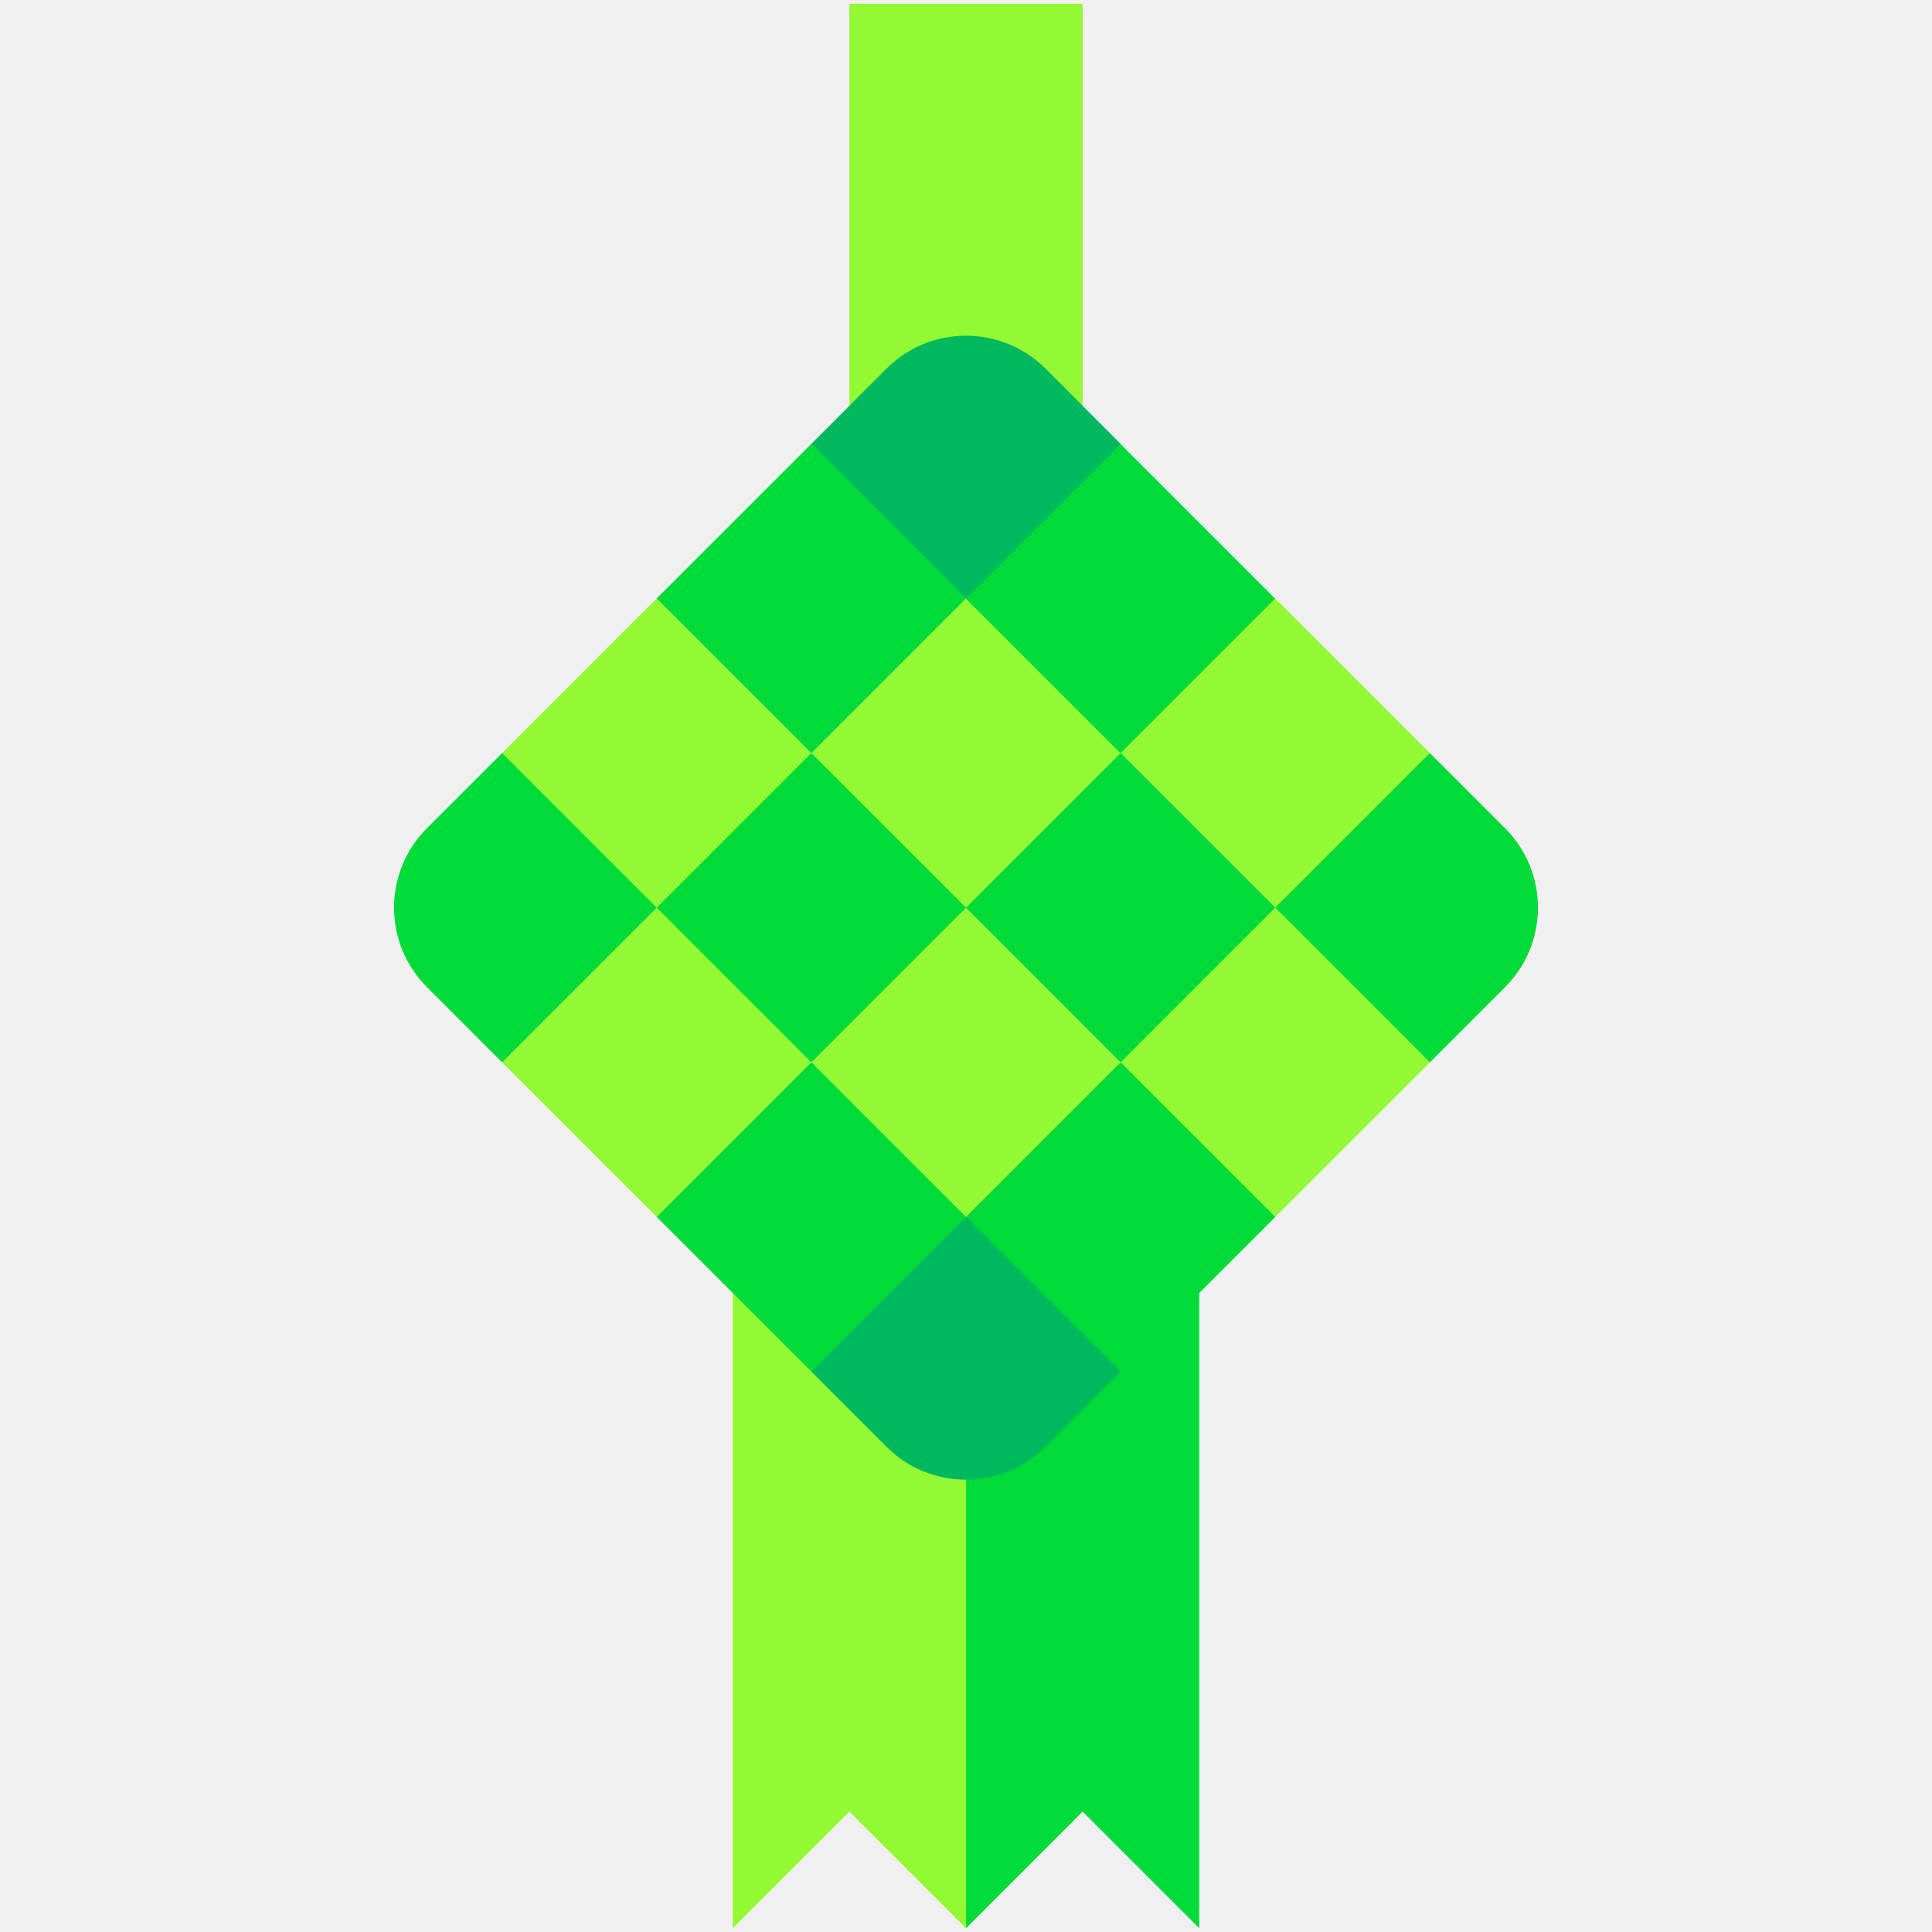
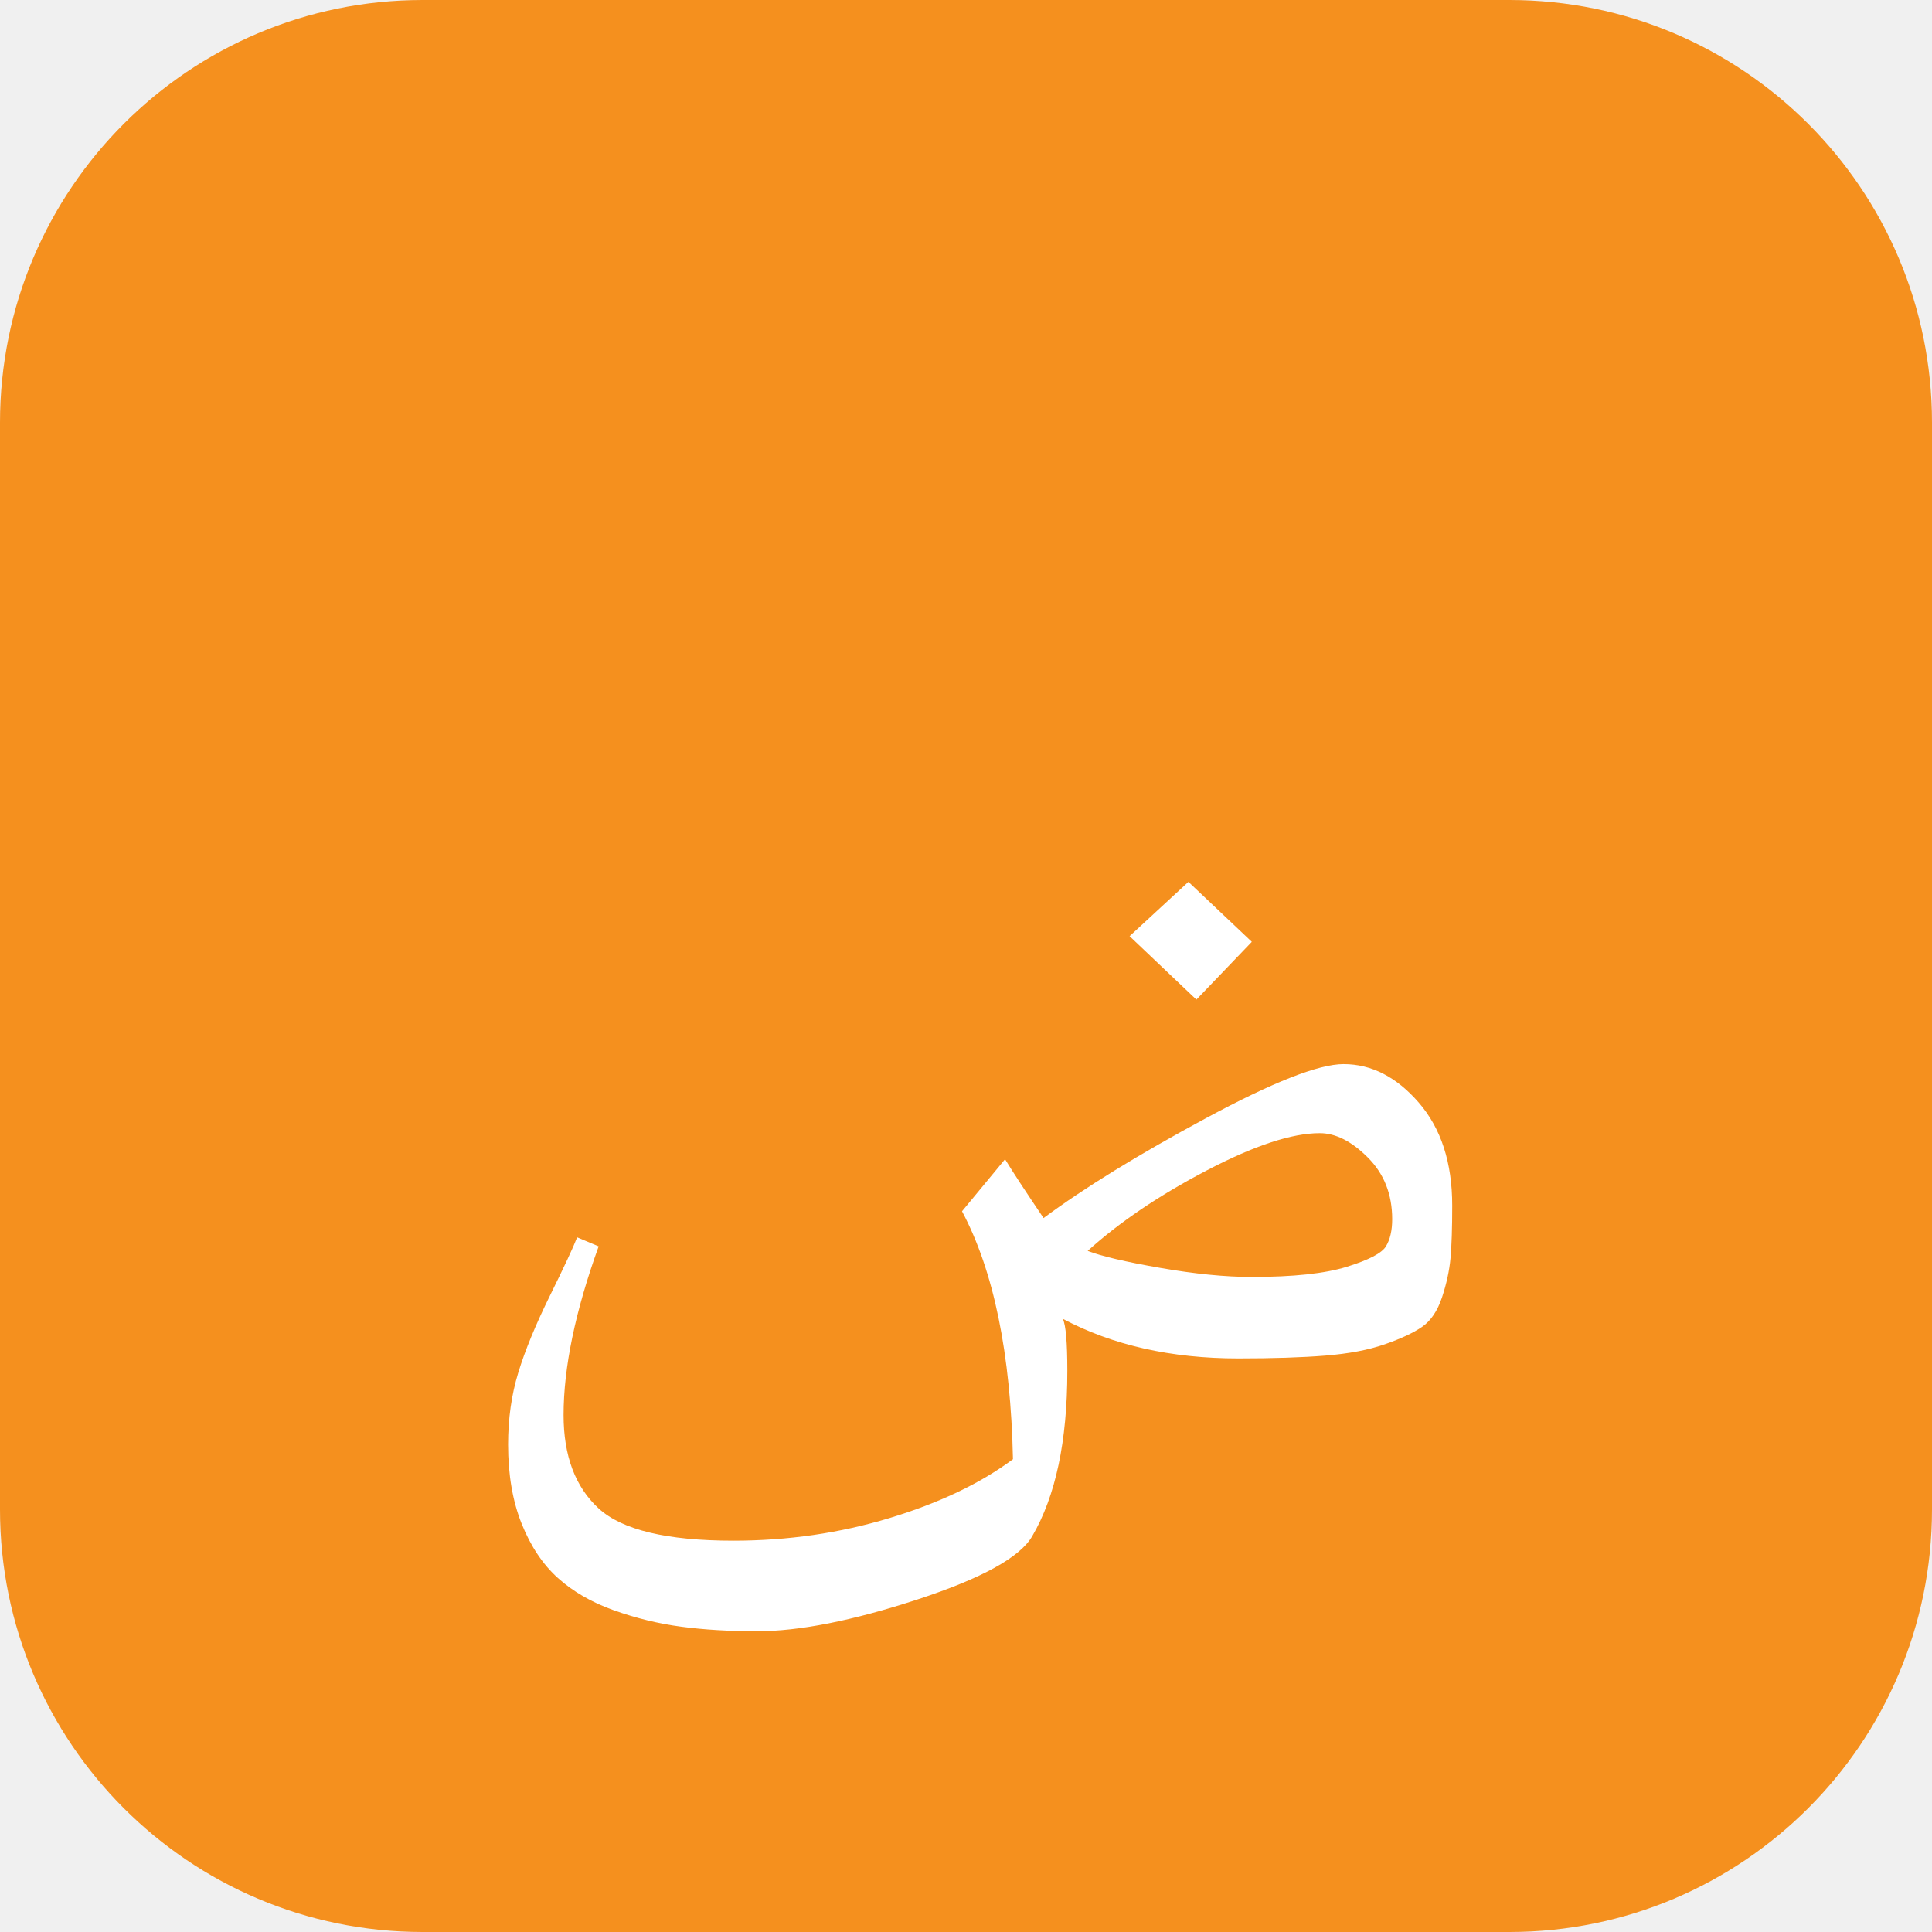
- <svg xmlns="http://www.w3.org/2000/svg" enable-background="new 0 0 512 512" viewBox="0 0 512 512" id="fi_15101444">
-   <g id="_x31_9_x2C__ketupat_x2C__fasting_x2C__muslim_x2C__cultures_x2C__islam_x2C__decoration">
-     <g>
-       <g>
-         <path d="m194.182 342.648v168.352l30.909-30.909 30.909 30.909 8.448-70.473c-1.55-8.88 4.183 23.966-8.448-48.404z" fill="#92f934" />
-         <path d="m256 392.124v118.876l30.909-30.909 30.909 30.909v-168.352z" fill="#00db3a" />
-         <path d="m337.961 240.545-14.991 26.067-25.985 14.919-25.118-13.683-15.867-27.303 14.63-30.806 26.355-10.169 24.336 12.73z" fill="#00db3a" />
-         <path d="m256 322.506-14.218 28.179-26.757 12.796v.01c-5.071-5.071-36.171-36.171-40.985-40.985l14.579-27.87 26.407-13.105 25.108 10.221z" fill="#00db3a" />
-         <g fill="#92f934">
-           <path d="m215.025 199.57-14.043 27.478-26.943 13.497-26.633-14.321-14.342-26.654 40.975-40.985 27.767 14.063z" />
-           <path d="m225.091 1h61.818v106.533h-61.818z" />
-           <path d="m378.946 281.531-40.985 40.975-26.531-12.621-14.445-28.354 40.976-40.986 27.457 10.407 13.518 30.569z" />
-           <path d="m337.961 158.585 40.975 40.985-15.991 26.242-24.984 14.733-40.976-40.975 15.682-31.867z" />
-           <path d="m296.98 281.531-13.162 25.057-27.823 15.918-40.975-40.975 14.295-29.343 26.68-11.643z" />
-         </g>
-         <path d="m296.985 363.492-19.916 19.905c-11.629 11.629-30.497 11.642-42.139 0l-19.905-19.905v-.01l40.975-40.976 28.23 10.045 12.745 30.93z" fill="#00b85d" />
-         <path d="m296.975 117.61-15.63 25.366-25.345 15.609-26.685-16.433-14.29-24.542c2.036-2.037-7.374 7.378 19.905-19.916 11.632-11.632 30.507-11.632 42.139 0 2.037 2.037-7.374-7.378 19.906 19.916z" fill="#00b85d" />
-         <path d="m256 158.585-15.867 27.251-25.108 13.734-40.986-40.985 40.986-40.975z" fill="#00db3a" />
-         <path d="m174.039 240.545-15.094 25.655-25.881 15.321v.01l-19.916-19.916c-11.632-11.632-11.632-30.507 0-42.139l19.916-19.905z" fill="#00db3a" />
-         <path d="m296.985 199.57-40.985 40.975-29.055-15.969-11.92-25.006 40.975-40.985 24.933 7.882z" fill="#92f934" />
-         <path d="m215.025 281.531-40.986 40.975-40.975-40.975v-.01l40.975-40.976 24.47 12.055z" fill="#92f934" />
-         <path d="m256 240.545-40.975 40.986-40.986-40.986 40.986-40.975z" fill="#00db3a" />
-         <path d="m268.005 129.608h57.951v57.959h-57.951z" fill="#00db3a" transform="matrix(.707 -.707 .707 .707 -25.142 256.486)" />
-         <path d="m398.852 219.476c11.632 11.632 11.632 30.507 0 42.139l-19.905 19.916c-5.141-5.141-35.883-35.883-40.985-40.985l40.975-40.975z" fill="#00db3a" />
-         <path d="m337.961 322.506c-2.283 2.284 11.231-11.234-40.975 40.985-5.141-5.141-35.883-35.883-40.985-40.985l40.985-40.975z" fill="#00db3a" />
-       </g>
-     </g>
-   </g>
-   <g id="Layer_1" />
+ <svg xmlns="http://www.w3.org/2000/svg" viewBox="0 0 512 512" width="512" height="512">
+   <rect width="512" height="512" rx="112" fill="#F5901E" />
+   <text x="256" y="360" font-family="'Hafs', 'Amiri Quran', 'Arial Unicode MS', serif" font-size="300" fill="white" text-anchor="middle">ض</text>
</svg>
